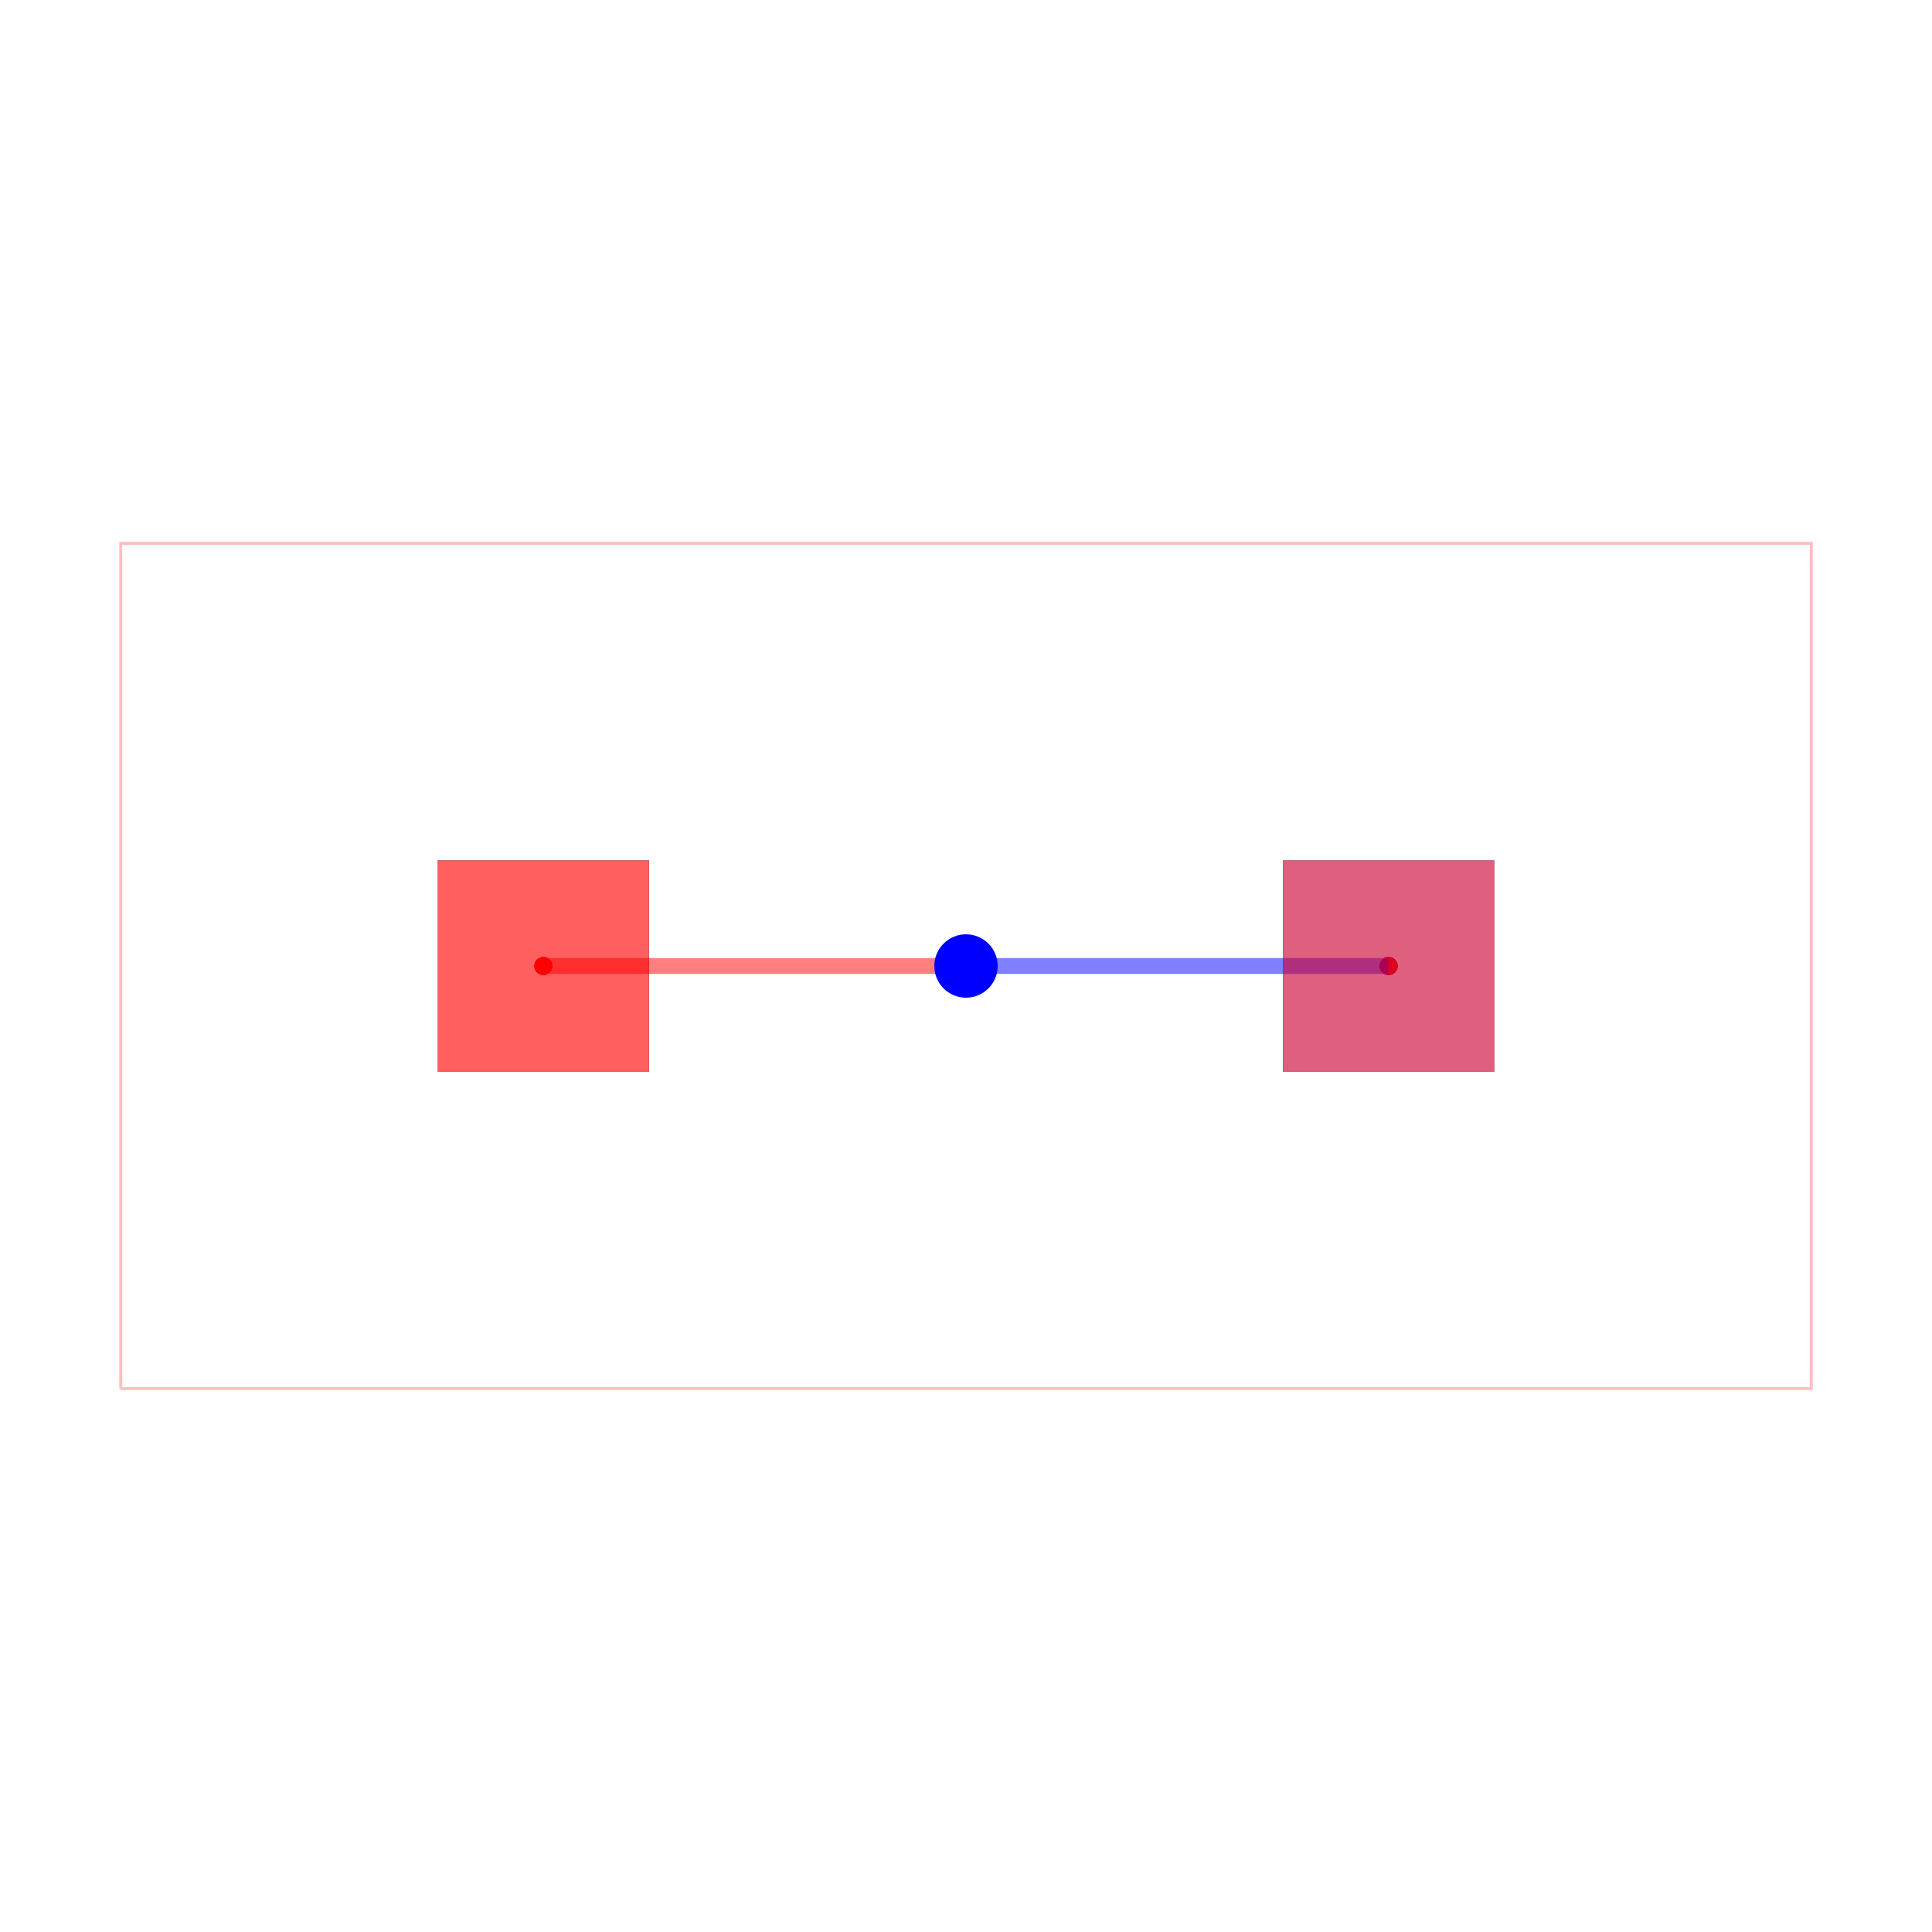
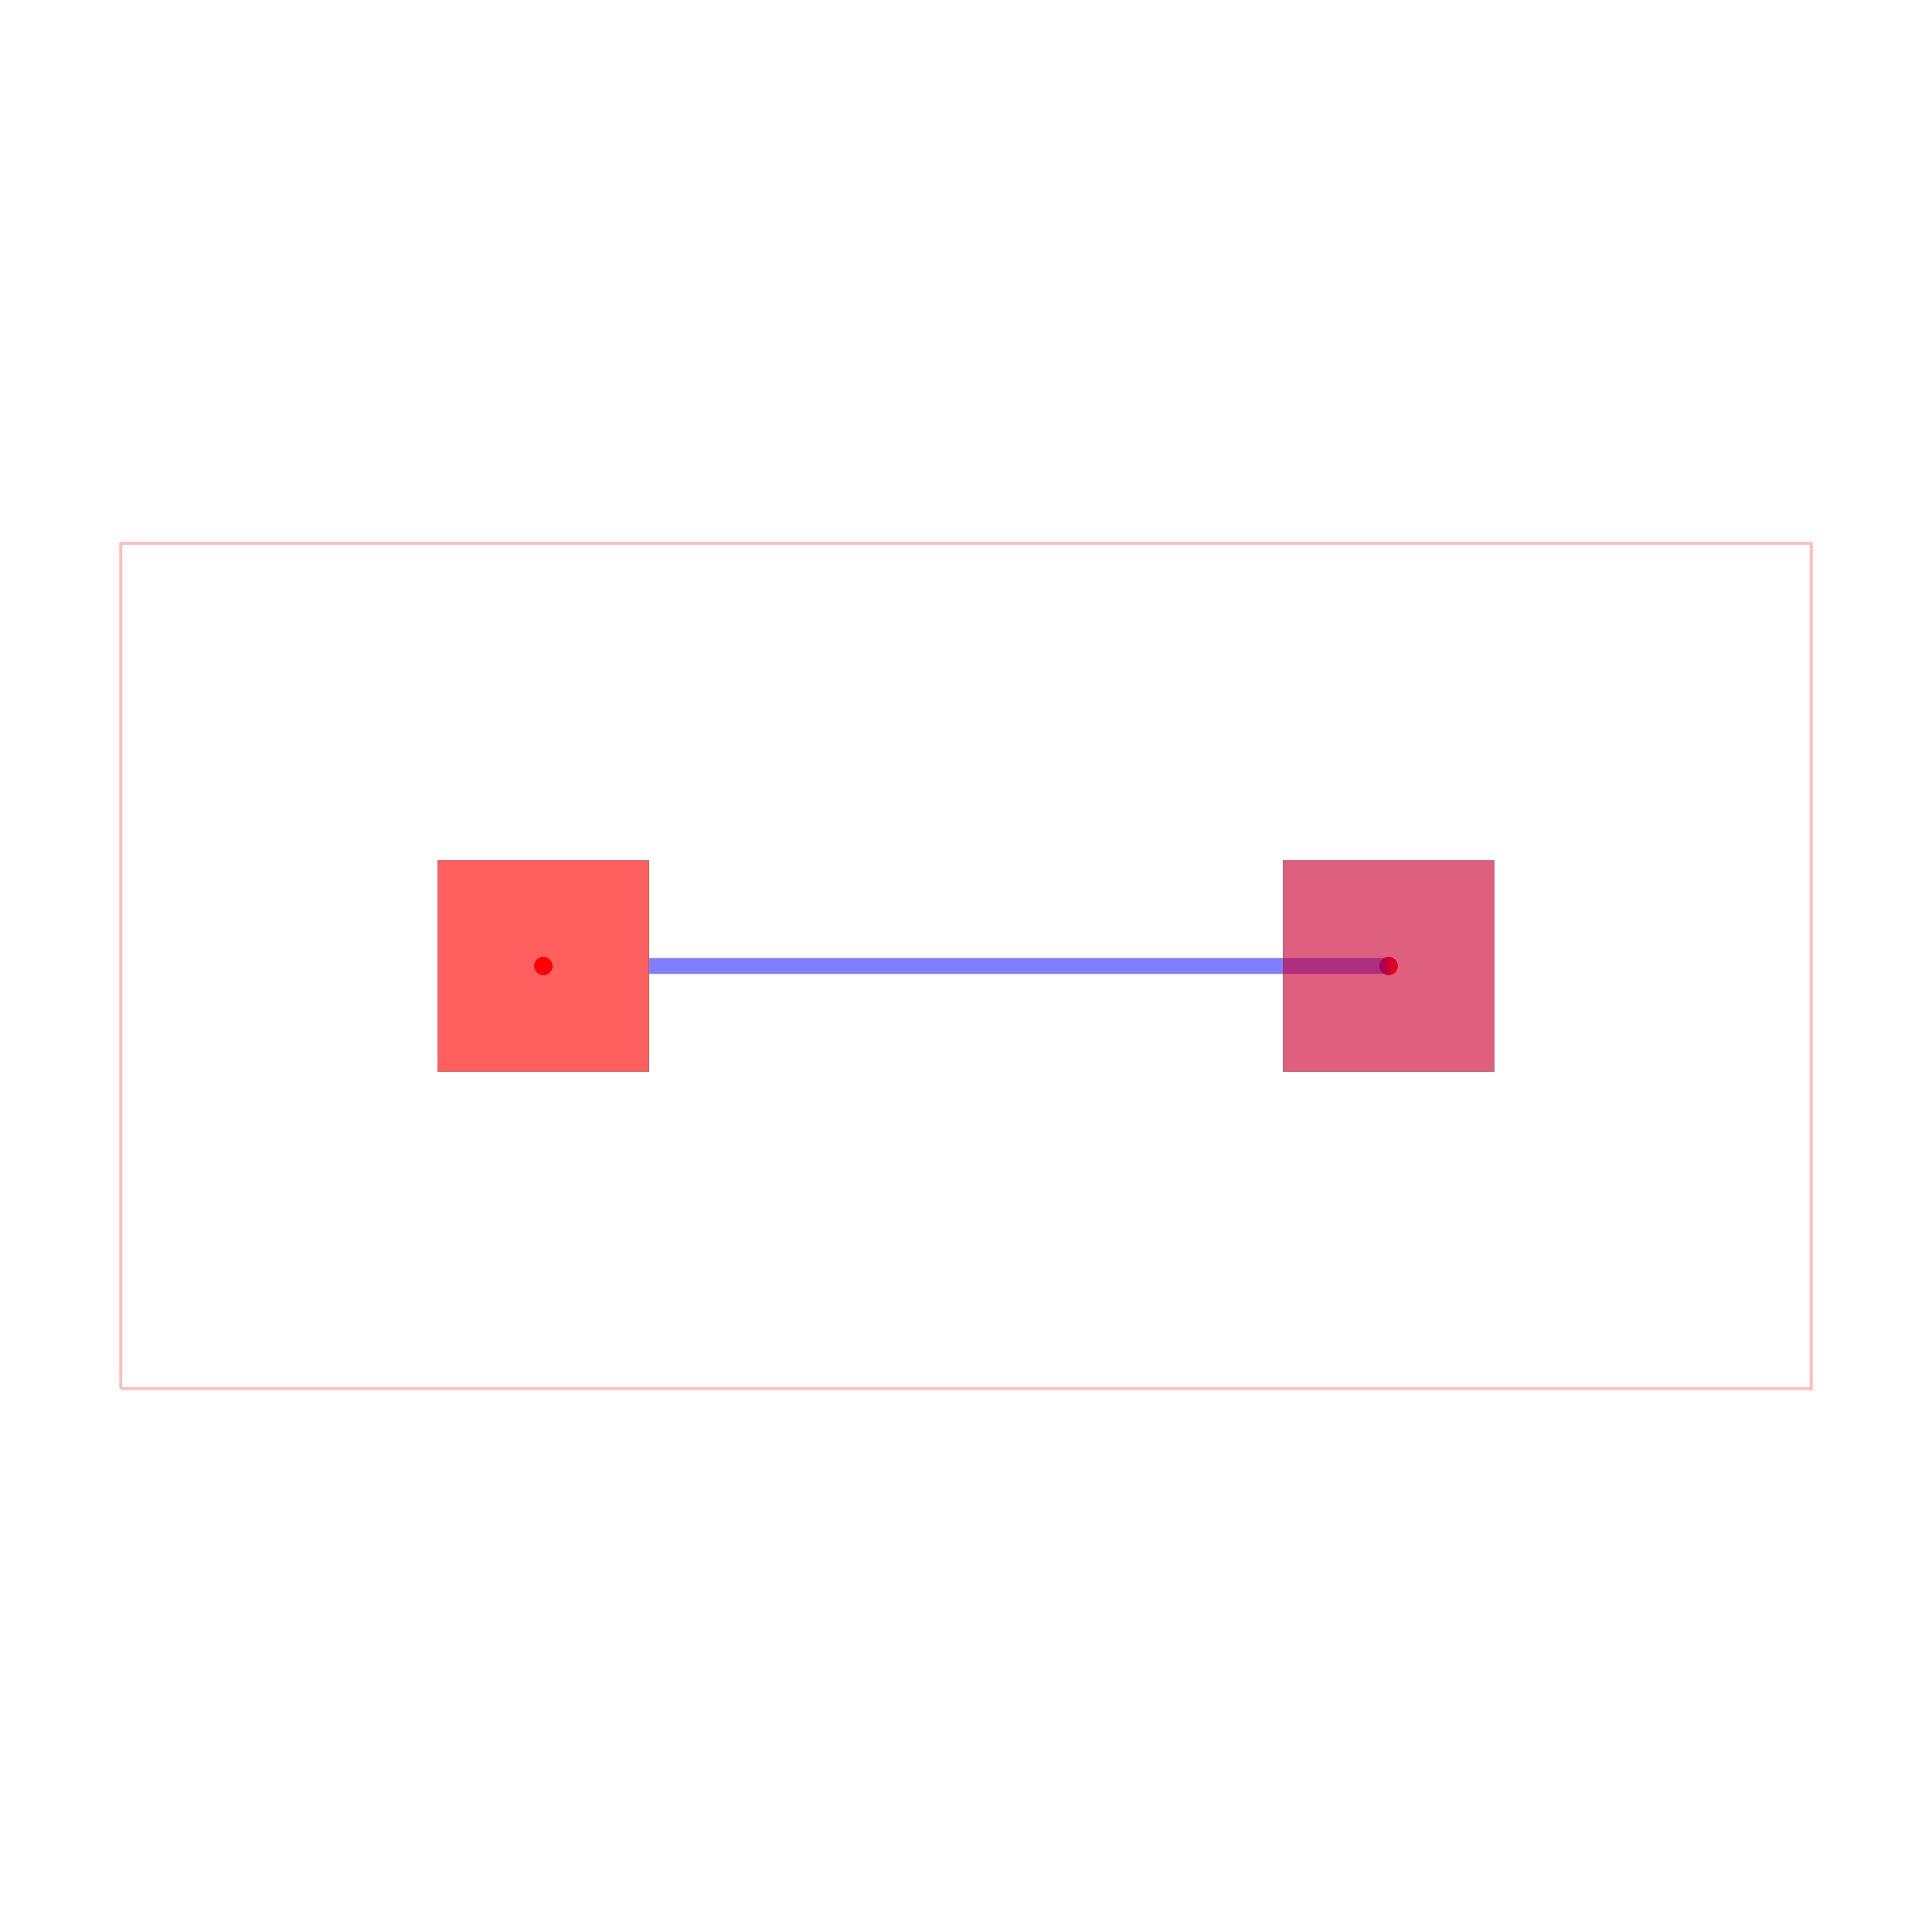
<svg xmlns="http://www.w3.org/2000/svg" width="640" height="640" viewBox="0 0 640 640">
  <rect width="100%" height="100%" fill="white" />
  <g>
    <circle data-type="point" data-label="LEFT_TO_RIGHT " data-x="-4" data-y="0" cx="180" cy="320" r="3" fill="black" />
  </g>
  <g>
    <circle data-type="point" data-label="LEFT_TO_RIGHT " data-x="4" data-y="0" cx="460" cy="320" r="3" fill="black" />
  </g>
  <g>
    <circle data-type="point" data-label="LEFT_TO_RIGHT (top,bottom)" data-x="-4" data-y="0" cx="180" cy="320" r="3" fill="hsl(0, 100%, 50%)" />
  </g>
  <g>
    <circle data-type="point" data-label="LEFT_TO_RIGHT (bottom)" data-x="4" data-y="0" cx="460" cy="320" r="3" fill="hsl(0, 100%, 50%)" />
  </g>
  <g>
    <polyline data-points="-8,-4 8,-4 8,4 -8,4 -8,-4" data-type="line" data-label="" points="40,460 600,460 600,180 40,180 40,460" fill="none" stroke="rgba(255,0,0,0.25)" stroke-width="1px" />
  </g>
  <g>
-     <polyline data-points="-4,0 -3,0" data-type="line" data-label="" points="180,320 215,320" fill="none" stroke="rgba(255,0,0,0.5)" stroke-width="5.25" />
-   </g>
-   <g>
-     <polyline data-points="-3,0 0,0" data-type="line" data-label="" points="215,320 320,320" fill="none" stroke="rgba(255,0,0,0.5)" stroke-width="5.25" />
-   </g>
-   <g>
-     <polyline data-points="0,0 3,0" data-type="line" data-label="" points="320,320 425,320" fill="none" stroke="rgba(0,0,255,0.5)" stroke-width="5.25" />
+     <polyline data-points="-3,0 3,0" data-type="line" data-label="" points="215,320 425,320" fill="none" stroke="rgba(0,0,255,0.5)" stroke-width="5.25" />
  </g>
  <g>
    <polyline data-points="3,0 4,0" data-type="line" data-label="" points="425,320 460,320" fill="none" stroke="rgba(0,0,255,0.5)" stroke-width="5.25" />
  </g>
  <g>
    <rect data-type="rect" data-label="top, bottom" data-x="-4" data-y="0" x="145" y="285" width="70" height="70" fill="rgba(255,0,0,0.25)" stroke="black" stroke-width="0.029" />
  </g>
  <g>
    <rect data-type="rect" data-label="bottom" data-x="4" data-y="0" x="425" y="285" width="70" height="70" fill="rgba(0,0,255,0.25)" stroke="black" stroke-width="0.029" />
  </g>
  <g>
    <rect data-type="rect" data-label="" data-x="-4" data-y="0" x="145" y="285" width="70" height="70" fill="rgba(255,0,0,0.5)" stroke="black" stroke-width="0.029" />
  </g>
  <g>
    <rect data-type="rect" data-label="" data-x="4" data-y="0" x="425" y="285" width="70" height="70" fill="rgba(255,0,0,0.5)" stroke="black" stroke-width="0.029" />
  </g>
-   <circle data-type="circle" data-label="" data-x="0" data-y="0" cx="320" cy="320" r="10.5" fill="blue" stroke="none" stroke-width="0.029" />
  <g id="crosshair" style="display: none">
    <line id="crosshair-h" y1="0" y2="640" stroke="#666" stroke-width="0.5" />
    <line id="crosshair-v" x1="0" x2="640" stroke="#666" stroke-width="0.5" />
    <text id="coordinates" font-family="monospace" font-size="12" fill="#666" />
  </g>
</svg>
